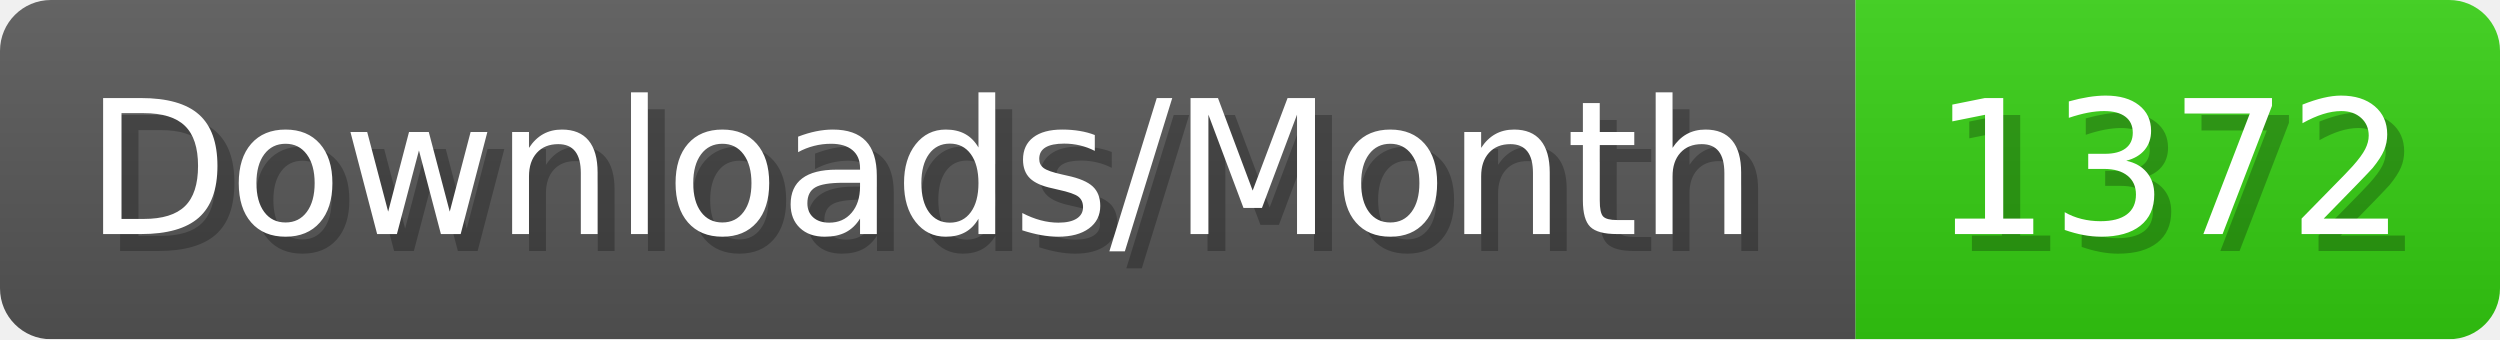
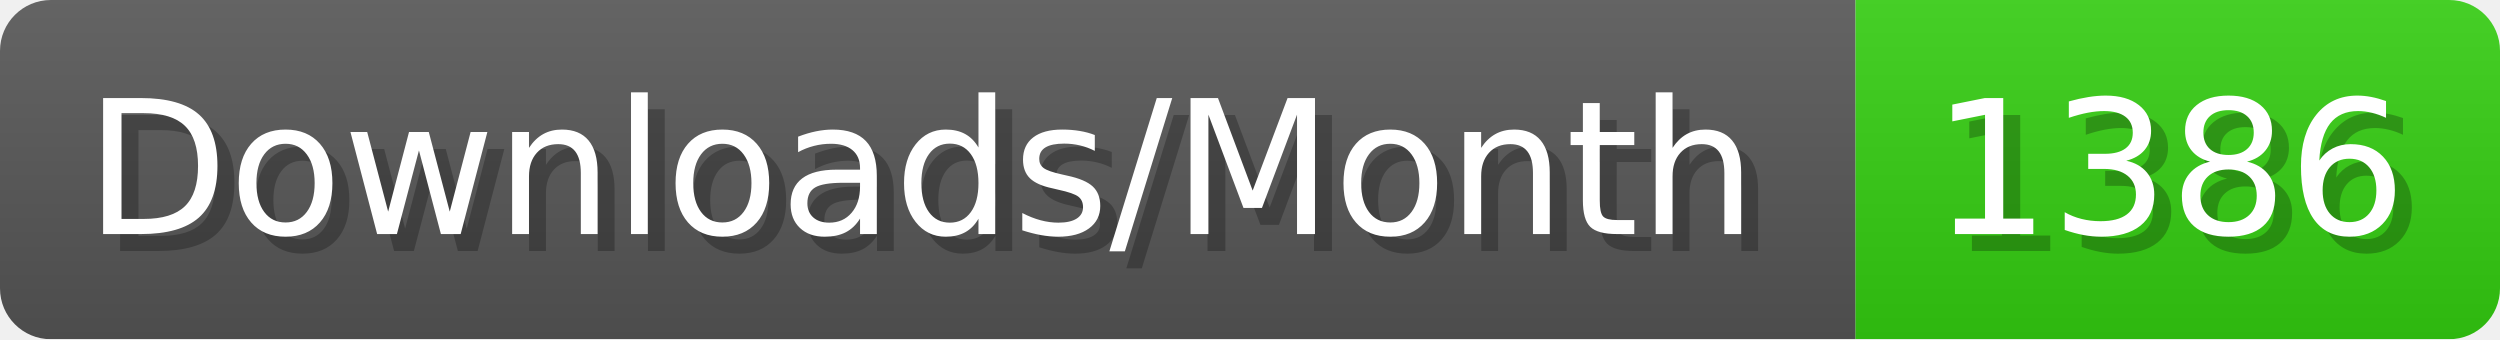
- <svg xmlns="http://www.w3.org/2000/svg" width="147.4" height="20" viewBox="0 0 1474 200" role="img" aria-label="Downloads/Month: 1372">
+ <svg xmlns="http://www.w3.org/2000/svg" width="147.4" height="20" viewBox="0 0 1474 200" role="img" aria-label="Downloads/Month: 1386">
  <linearGradient id="YlXUI" x2="0" y2="100%">
    <stop offset="0" stop-opacity=".1" stop-color="#EEE" />
    <stop offset="1" stop-opacity=".1" />
  </linearGradient>
  <mask id="JHhop">
    <rect width="1474" height="200" rx="30" fill="#FFF" />
  </mask>
  <g mask="url(#JHhop)">
    <rect width="1094" height="200" fill="#555" />
    <rect width="380" height="200" fill="#3C1" x="1094" />
    <rect width="1474" height="200" fill="url(#YlXUI)" />
  </g>
  <g aria-hidden="true" fill="#fff" text-anchor="start" font-family="Verdana,DejaVu Sans,sans-serif" font-size="110">
    <text x="60" y="148" textLength="994" fill="#000" opacity="0.25">Downloads/Month</text>
    <text x="50" y="138" textLength="994">Downloads/Month</text>
-     <text x="1149" y="148" textLength="280" fill="#000" opacity="0.25">1372</text>
-     <text x="1139" y="138" textLength="280">1372</text>
+     <text x="1149" y="148" textLength="280" fill="#000" opacity="0.25">1386</text>
+     <text x="1139" y="138" textLength="280">1386</text>
  </g>
</svg>
